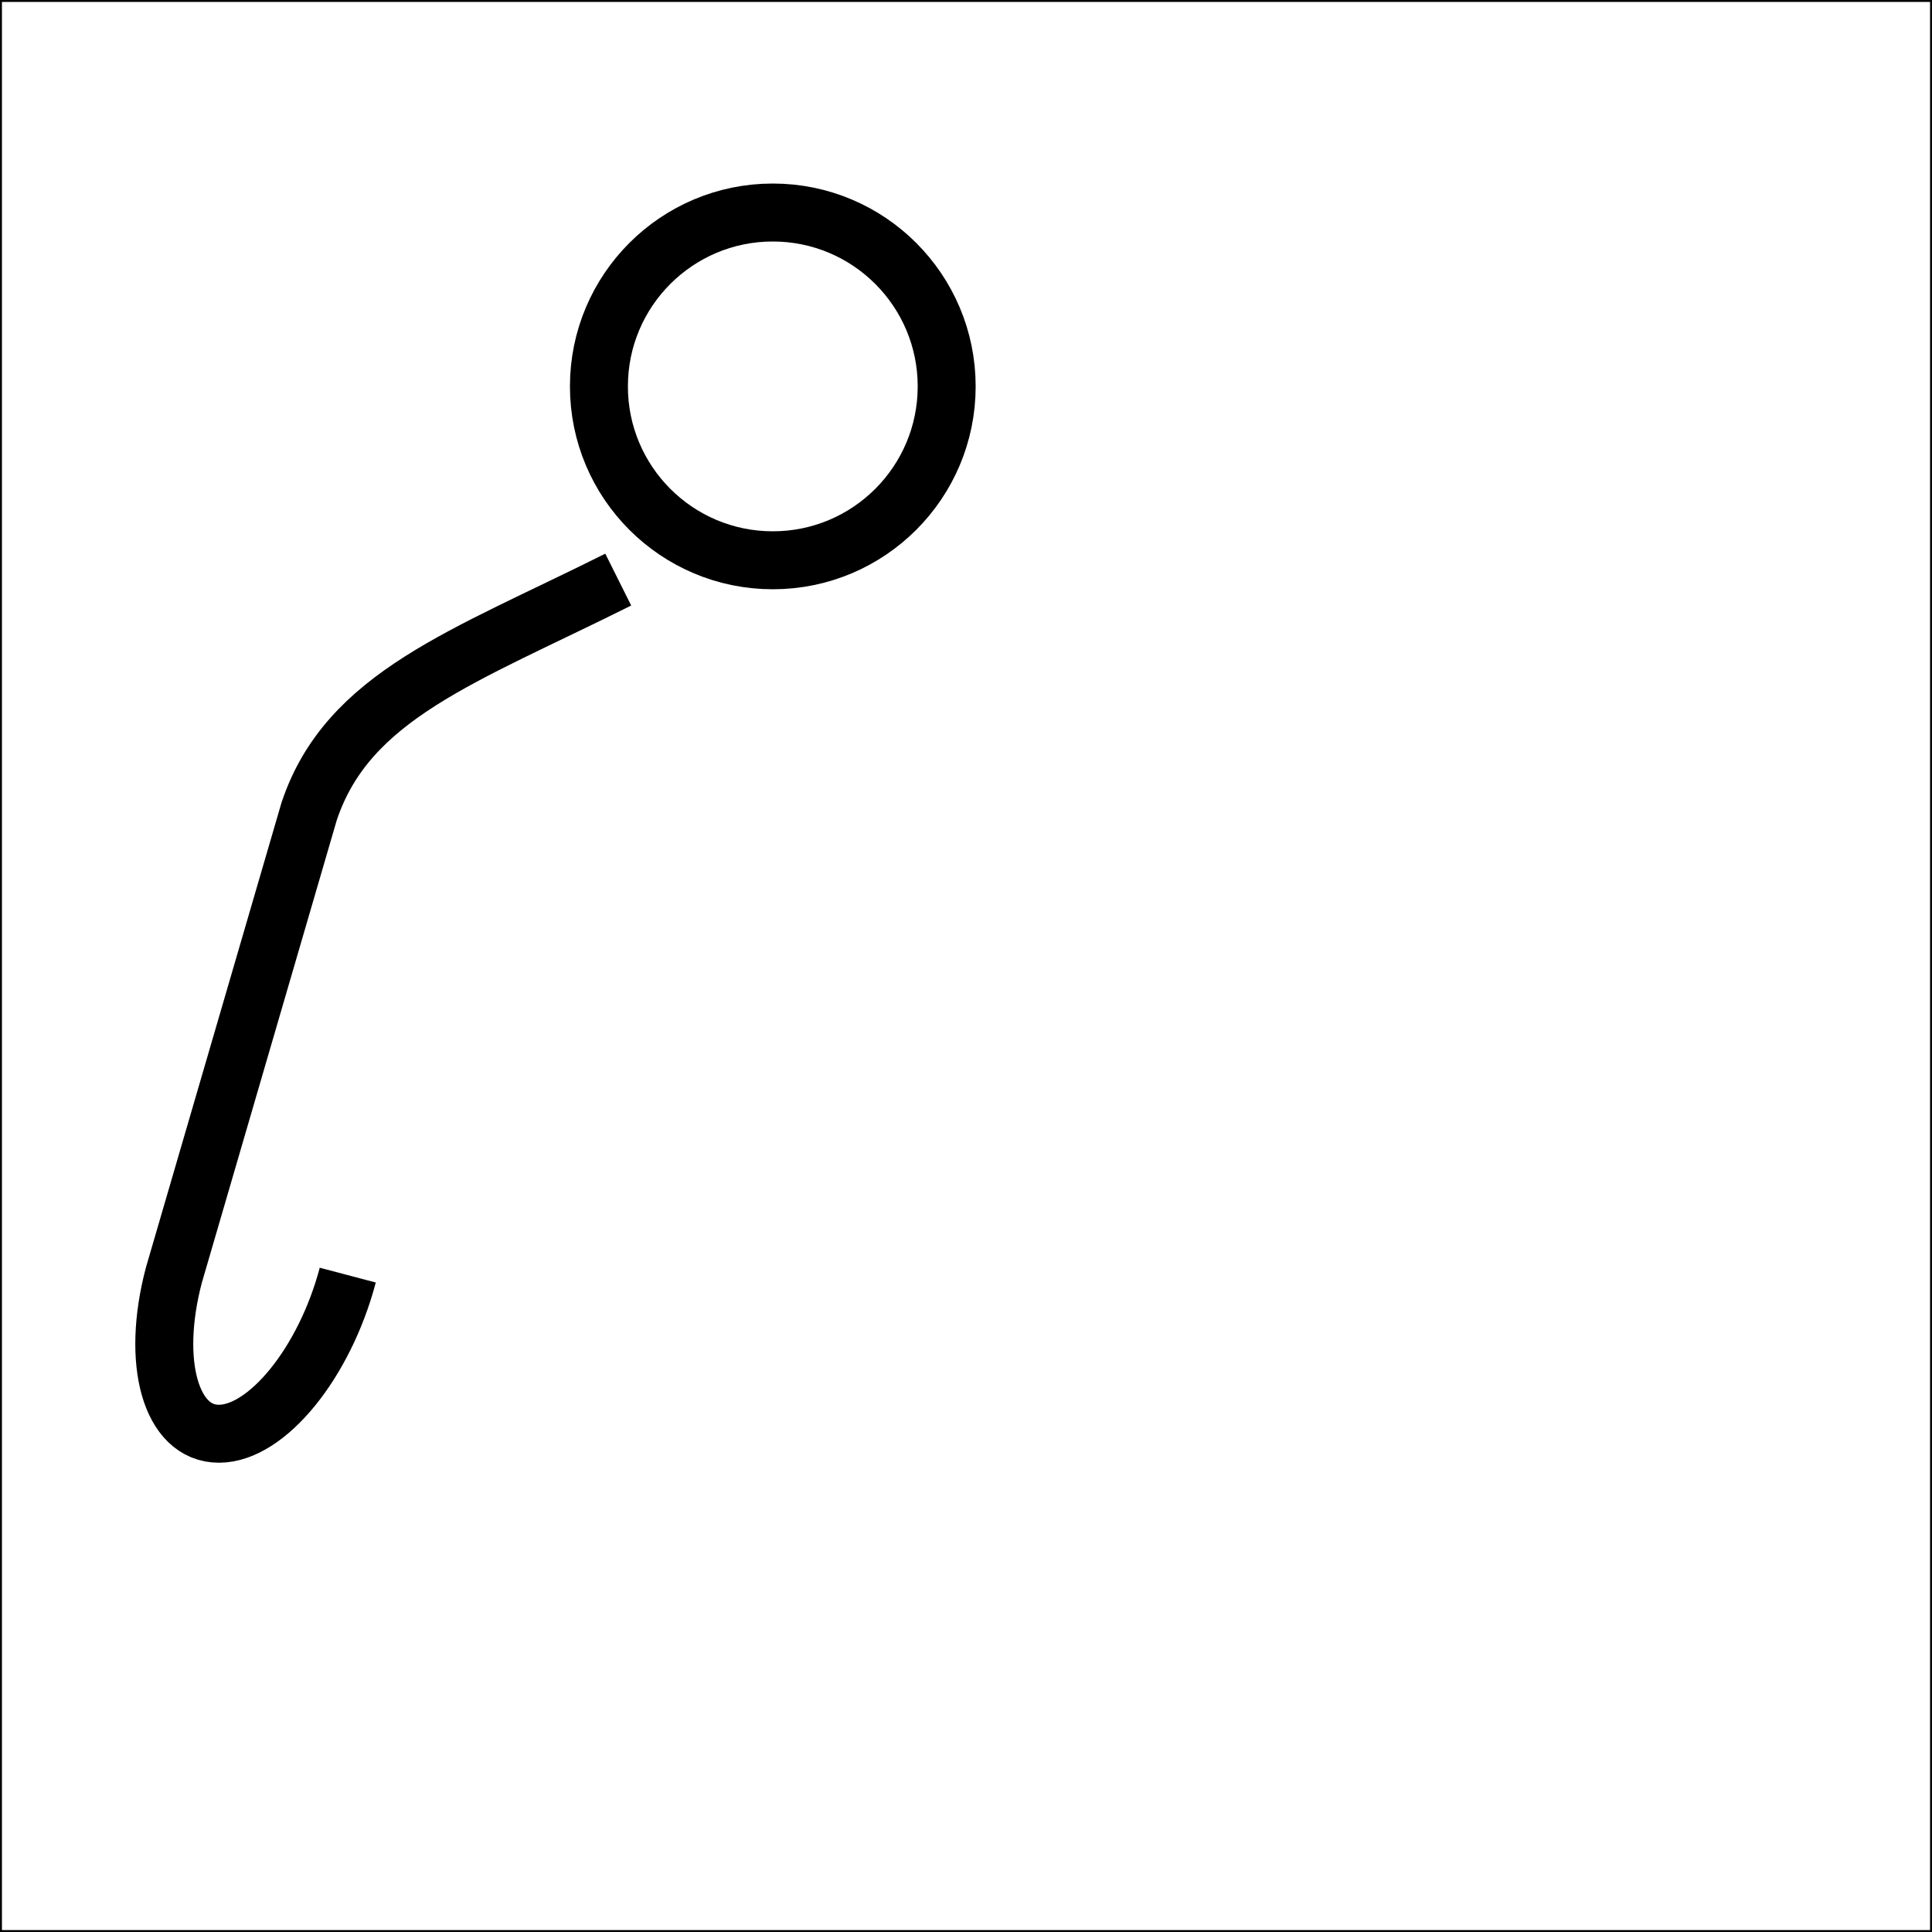
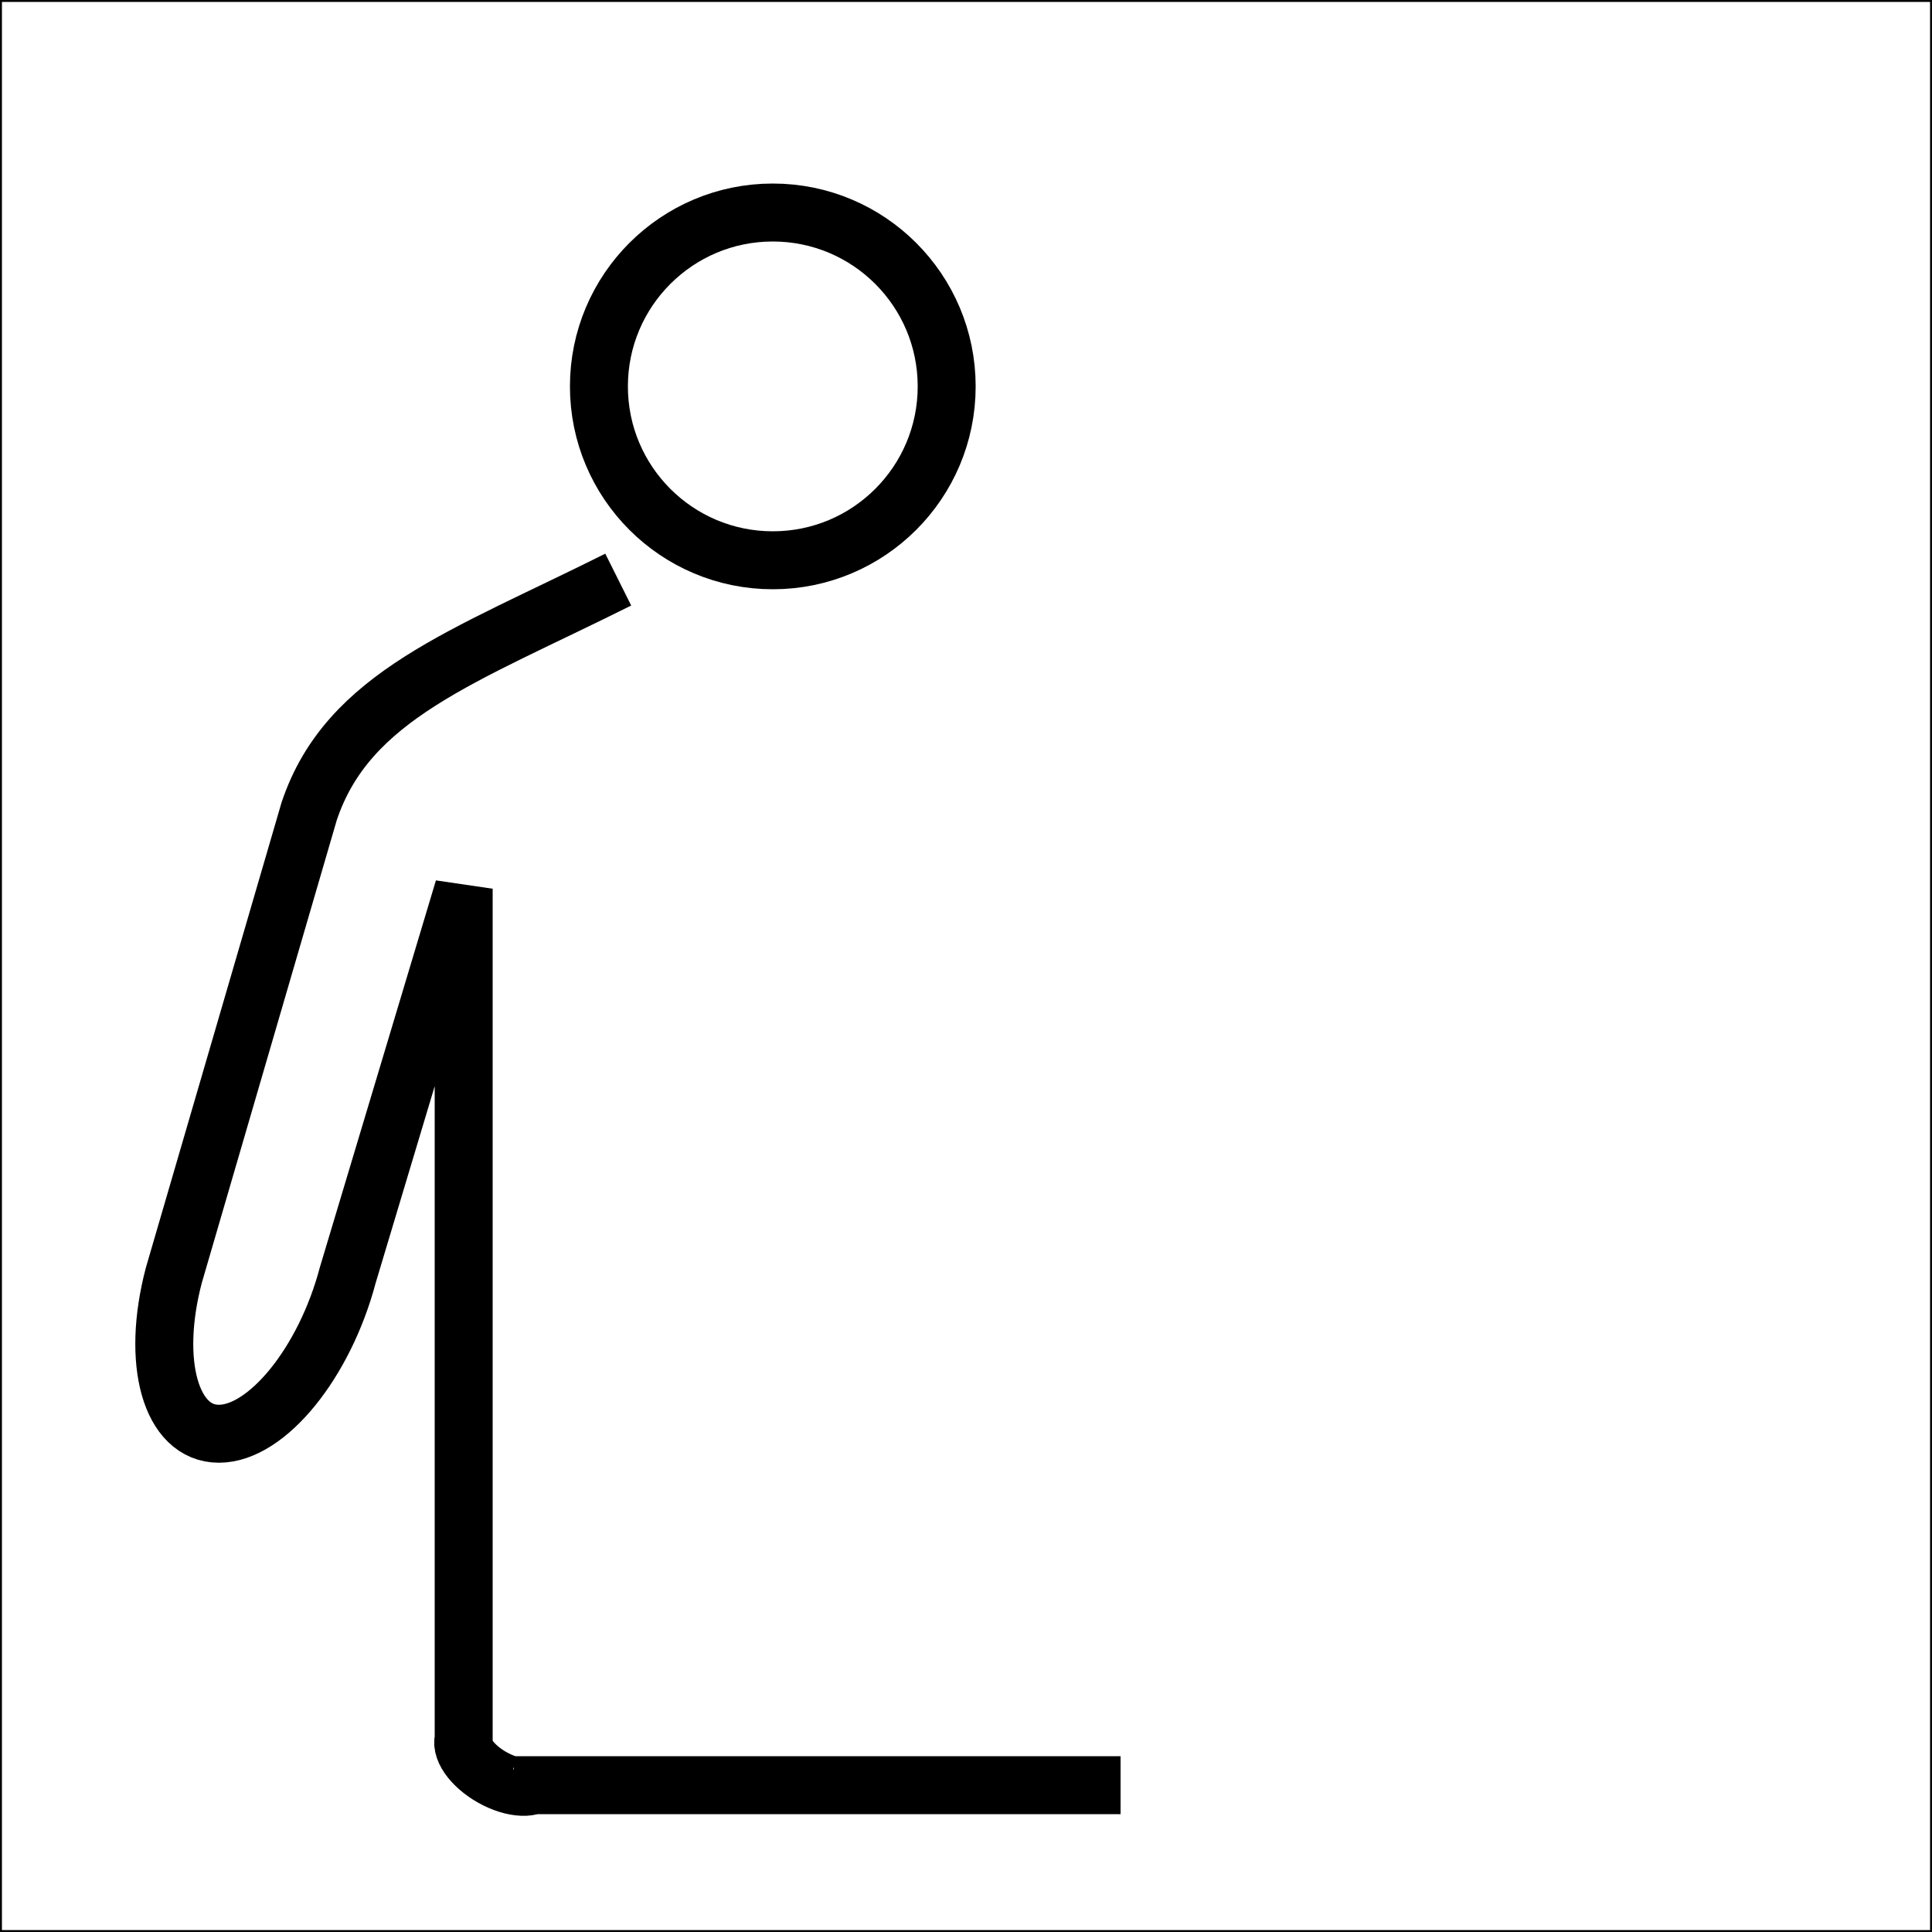
<svg xmlns="http://www.w3.org/2000/svg" version="1.1" x="0px" y="0px" viewBox="0 0 500 500" style="enable-background:new 0 0 500 500;" xml:space="preserve">
  <rect x="0" y="0" width="500" height="500" stroke="#000" fill="none" stroke-width="1" />
  <g id="svg-icon-home" stroke="#000" stroke-width="15" fill="none">
    <circle cx="200" cy="100" r="45" />
-     <path d="M 160,150     C 120,170 90,180 80,210     L 45,330     A 10,20 20 1 0 90,330          " />
+     <path d="M 160,150     C 120,170 90,180 80,210     L 45,330     A 10,20 20 0 0 90,330     L 120,230     L 120,450     A 10,5 30 1 0 140,460     M 133,462     L 290,462     " />
  </g>
</svg>
